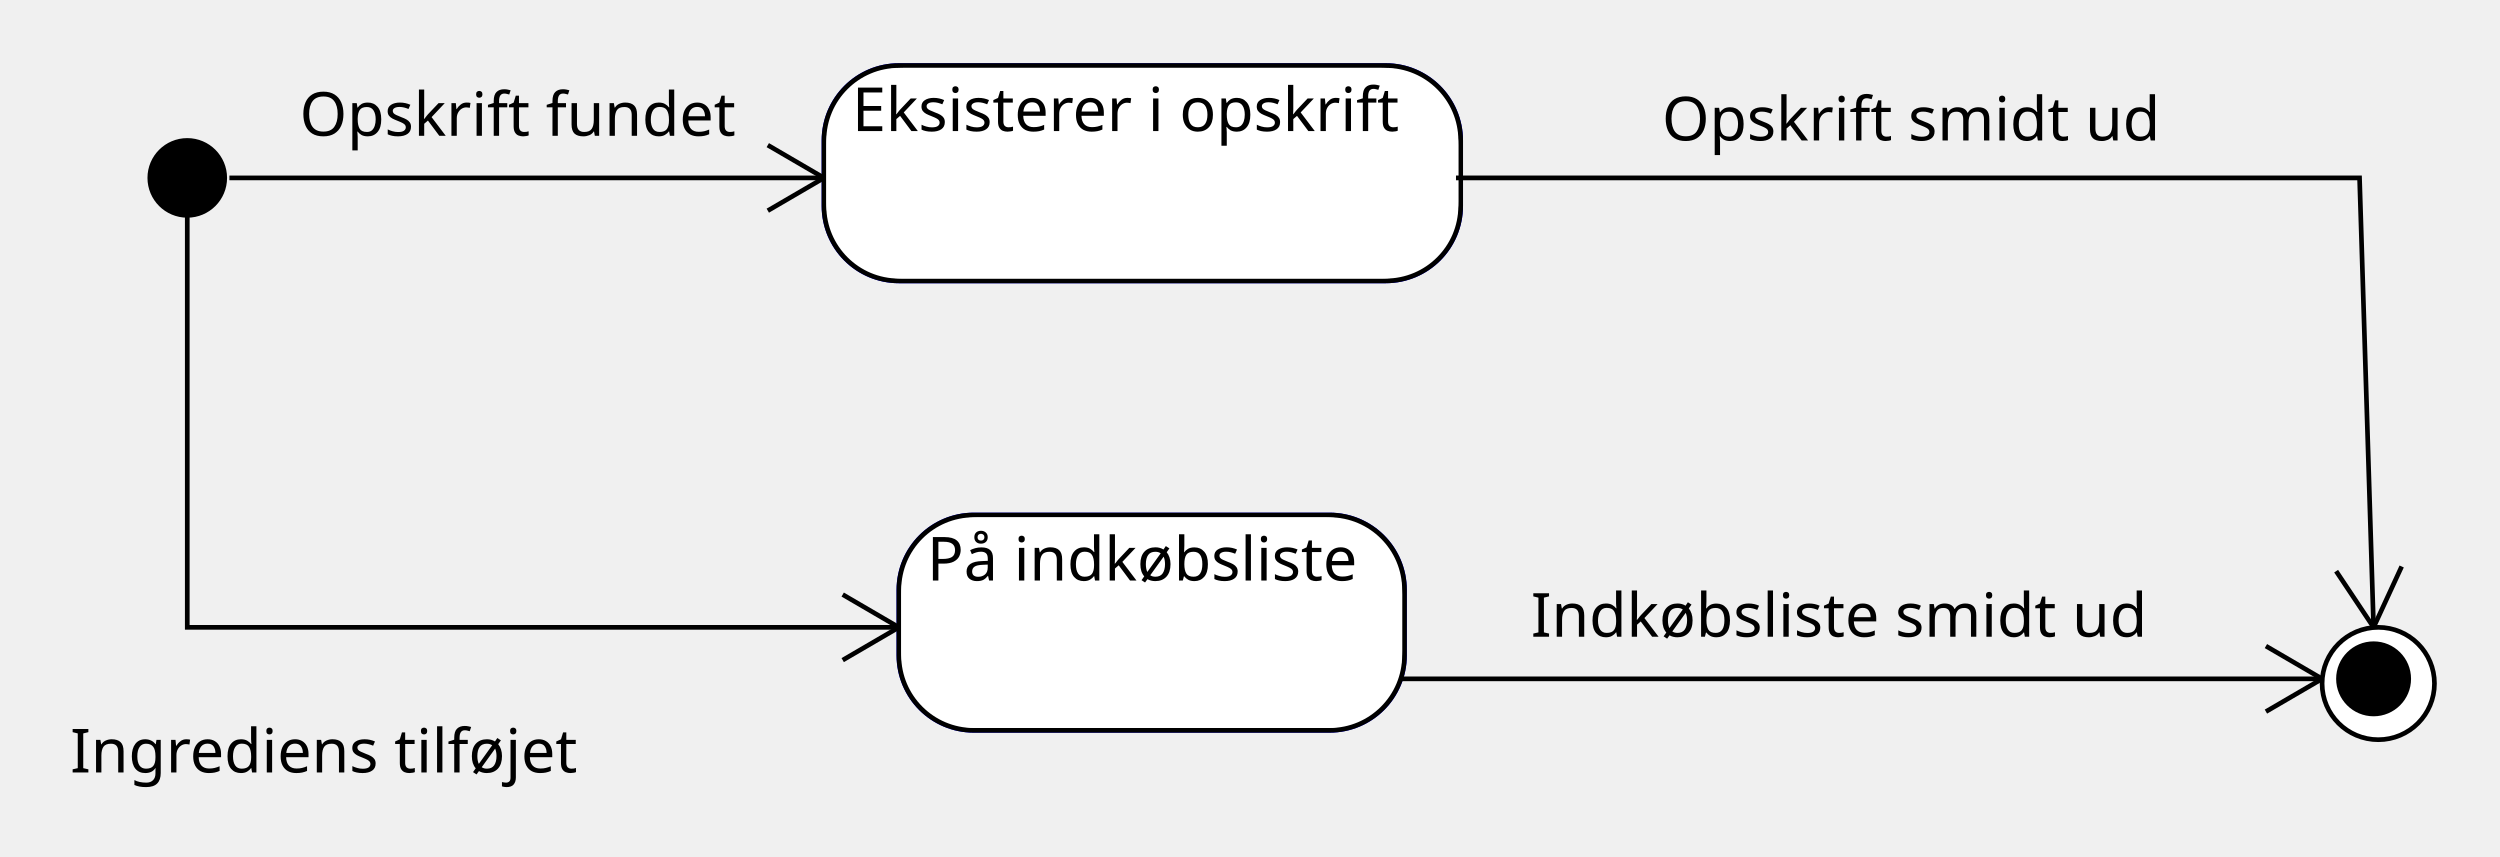
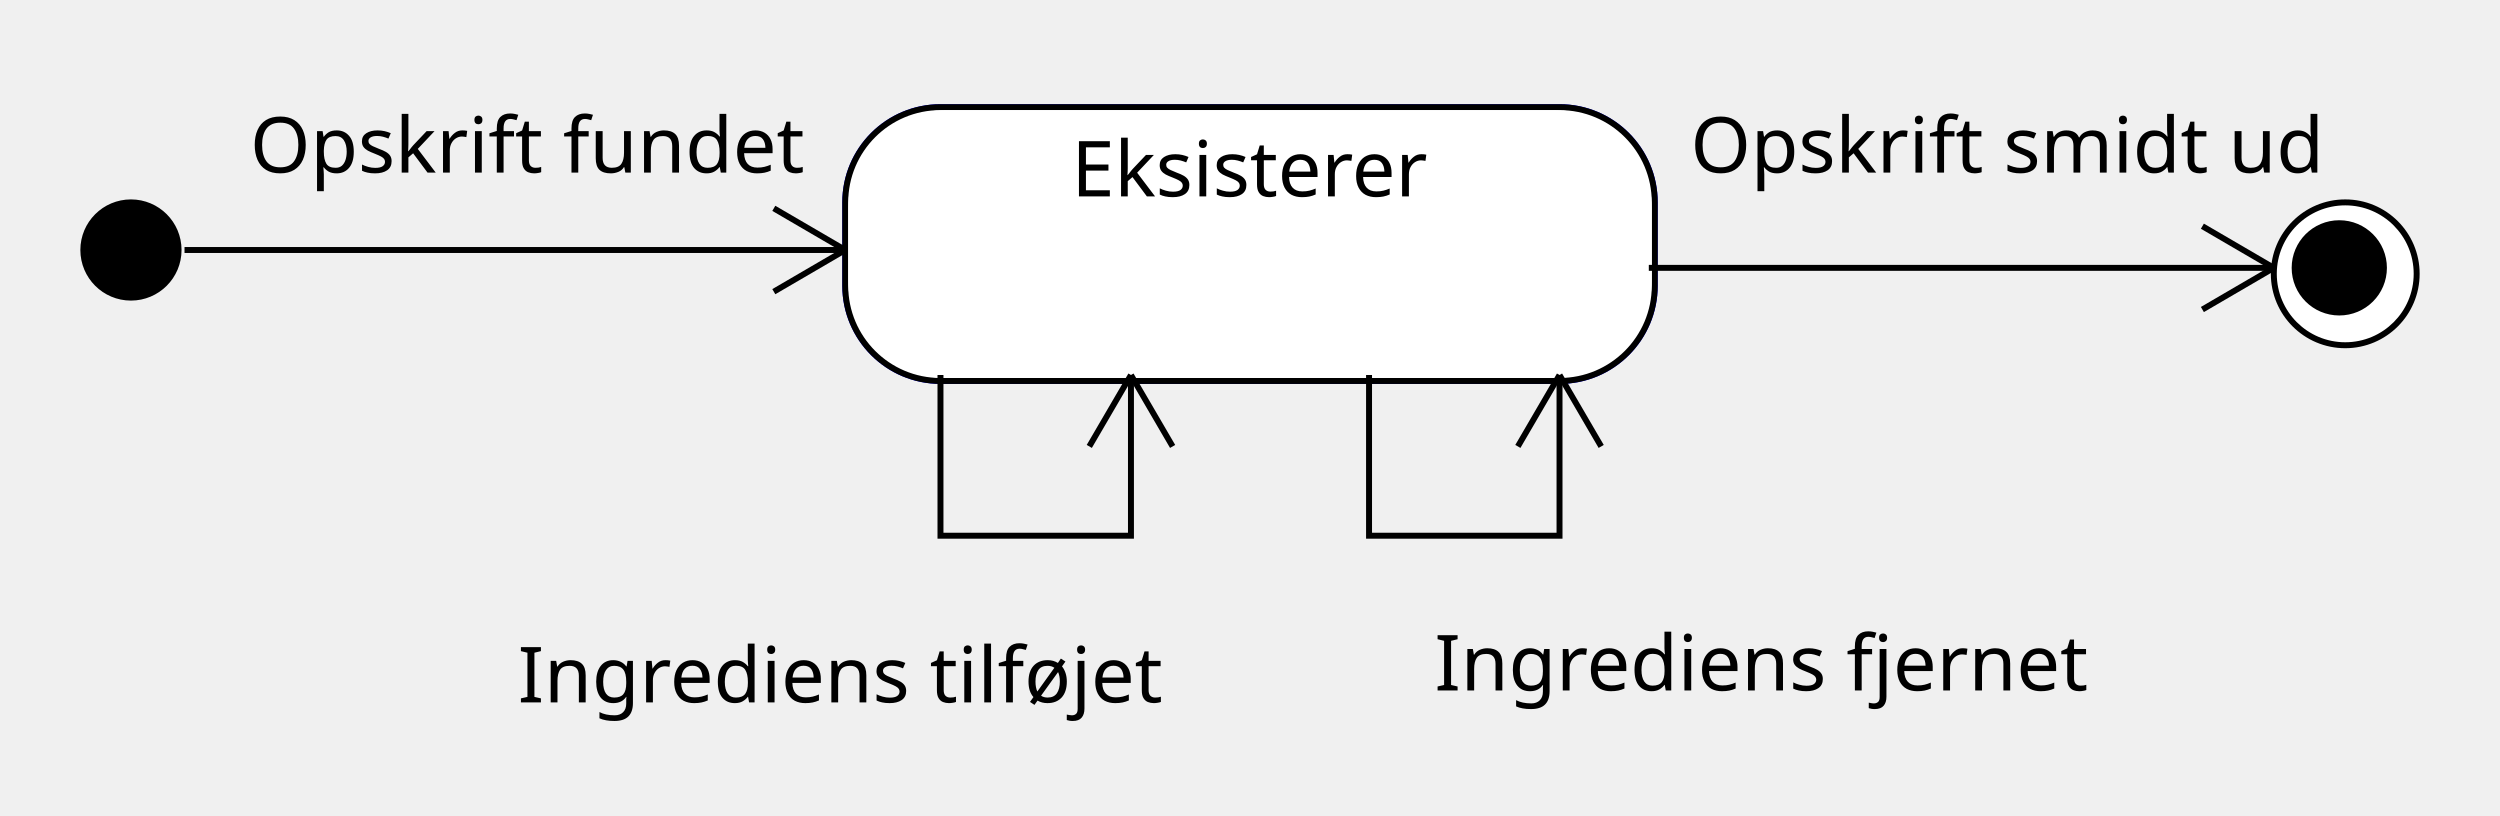
- <svg xmlns="http://www.w3.org/2000/svg" height="183" version="1.1" width="534">
-   <ellipse cx="40" cy="38" fill="#000000" rx="8.0" ry="8.0" stroke="#000000" stroke-width="1" />
-   <rect fill="#00ff" height="46" rx="16" ry="16" stroke="#00ff" stroke-width="1" width="136" x="176" y="14" />
-   <rect fill="#ffffff" height="46" rx="16" ry="16" stroke="#000000" stroke-width="1" width="136" x="176" y="14" />
-   <rect fill="#ffffff" height="44" rx="16" ry="16" stroke="#ffffff" stroke-width="1" width="134" x="177" y="15" />
-   <text font-family="Lucida Grande" font-size="13" x="182" y="28">
- Eksisterer i opskrift</text>
-   <polyline fill="none" points="49,38 176,38" stroke="#000000" stroke-width="1" />
-   <line fill="#000000" stroke="#000000" stroke-width="1" x1="164" x2="176" y1="45" y2="38" />
-   <line fill="#000000" stroke="#000000" stroke-width="1" x1="164" x2="176" y1="31" y2="38" />
-   <text font-family="Lucida Grande" font-size="13" x="64" y="29">
+ <svg xmlns="http://www.w3.org/2000/svg" height="137" version="1.1" width="420">
+   <ellipse cx="22" cy="42" fill="#000000" rx="8.0" ry="8.0" stroke="#000000" stroke-width="1" />
+   <rect fill="#00ff" height="46" rx="16" ry="16" stroke="#00ff" stroke-width="1" width="136" x="142" y="18" />
+   <rect fill="#ffffff" height="46" rx="16" ry="16" stroke="#000000" stroke-width="1" width="136" x="142" y="18" />
+   <rect fill="#ffffff" height="44" rx="16" ry="16" stroke="#ffffff" stroke-width="1" width="134" x="143" y="19" />
+   <text font-family="Dialog" font-size="13" x="180" y="33">
+ Eksisterer</text>
+   <polyline fill="none" points="31,42 142,42" stroke="#000000" stroke-width="1" />
+   <line fill="#000000" stroke="#000000" stroke-width="1" x1="130" x2="142" y1="49" y2="42" />
+   <line fill="#000000" stroke="#000000" stroke-width="1" x1="130" x2="142" y1="35" y2="42" />
+   <text font-family="Dialog" font-size="13" x="42" y="29">
Opskrift fundet</text>
-   <rect fill="#00ff" height="46" rx="16" ry="16" stroke="#00ff" stroke-width="1" width="108" x="192" y="110" />
-   <rect fill="#ffffff" height="46" rx="16" ry="16" stroke="#000000" stroke-width="1" width="108" x="192" y="110" />
-   <rect fill="#ffffff" height="44" rx="16" ry="16" stroke="#ffffff" stroke-width="1" width="106" x="193" y="111" />
-   <text font-family="Lucida Grande" font-size="13" x="198" y="124">
- På indkøbsliste</text>
-   <polyline fill="none" points="40,46 40,134 192,134" stroke="#000000" stroke-width="1" />
-   <line fill="#000000" stroke="#000000" stroke-width="1" x1="180" x2="192" y1="141" y2="134" />
-   <line fill="#000000" stroke="#000000" stroke-width="1" x1="180" x2="192" y1="127" y2="134" />
-   <text font-family="Lucida Grande" font-size="13" x="15" y="165">
+   <ellipse cx="394" cy="46" fill="#000000" rx="12.0" ry="12.0" stroke="#000000" stroke-width="1" />
+   <ellipse cx="394" cy="46" fill="#ffffff" rx="11.0" ry="11.0" stroke="#ffffff" stroke-width="1" />
+   <ellipse cx="393" cy="45" fill="#000000" rx="7.5" ry="7.5" stroke="#000000" stroke-width="1" />
+   <polyline fill="none" points="277,45 382,45" stroke="#000000" stroke-width="1" />
+   <line fill="#000000" stroke="#000000" stroke-width="1" x1="370" x2="382" y1="52" y2="45" />
+   <line fill="#000000" stroke="#000000" stroke-width="1" x1="370" x2="382" y1="38" y2="45" />
+   <text font-family="Dialog" font-size="13" x="284" y="29">
+ Opskrift smidt ud</text>
+   <polyline fill="none" points="158,63 158,90 190,90 190,63" stroke="#000000" stroke-width="1" />
+   <line fill="#000000" stroke="#000000" stroke-width="1" x1="197" x2="190" y1="75" y2="63" />
+   <line fill="#000000" stroke="#000000" stroke-width="1" x1="183" x2="190" y1="75" y2="63" />
+   <text font-family="Dialog" font-size="13" x="87" y="118">
Ingrediens tilføjet</text>
-   <ellipse cx="508" cy="146" fill="#000000" rx="12.0" ry="12.0" stroke="#000000" stroke-width="1" />
-   <ellipse cx="508" cy="146" fill="#ffffff" rx="11.0" ry="11.0" stroke="#ffffff" stroke-width="1" />
-   <ellipse cx="507" cy="145" fill="#000000" rx="7.5" ry="7.5" stroke="#000000" stroke-width="1" />
-   <polyline fill="none" points="299,145 496,145" stroke="#000000" stroke-width="1" />
-   <line fill="#000000" stroke="#000000" stroke-width="1" x1="484" x2="496" y1="152" y2="145" />
-   <line fill="#000000" stroke="#000000" stroke-width="1" x1="484" x2="496" y1="138" y2="145" />
-   <text font-family="Lucida Grande" font-size="13" x="327" y="136">
- Indkøbsliste smidt ud</text>
-   <polyline fill="none" points="311,38 504,38 507,134" stroke="#000000" stroke-width="1" />
-   <line fill="#000000" stroke="#000000" stroke-width="1" x1="499" x2="507" y1="122" y2="134" />
-   <line fill="#000000" stroke="#000000" stroke-width="1" x1="513" x2="507" y1="121" y2="134" />
-   <text font-family="Lucida Grande" font-size="13" x="355" y="30">
- Opskrift smidt ud</text>
+   <polyline fill="none" points="230,63 230,90 262,90 262,63" stroke="#000000" stroke-width="1" />
+   <line fill="#000000" stroke="#000000" stroke-width="1" x1="269" x2="262" y1="75" y2="63" />
+   <line fill="#000000" stroke="#000000" stroke-width="1" x1="255" x2="262" y1="75" y2="63" />
+   <text font-family="Dialog" font-size="13" x="241" y="116">
+ Ingrediens fjernet</text>
</svg>
